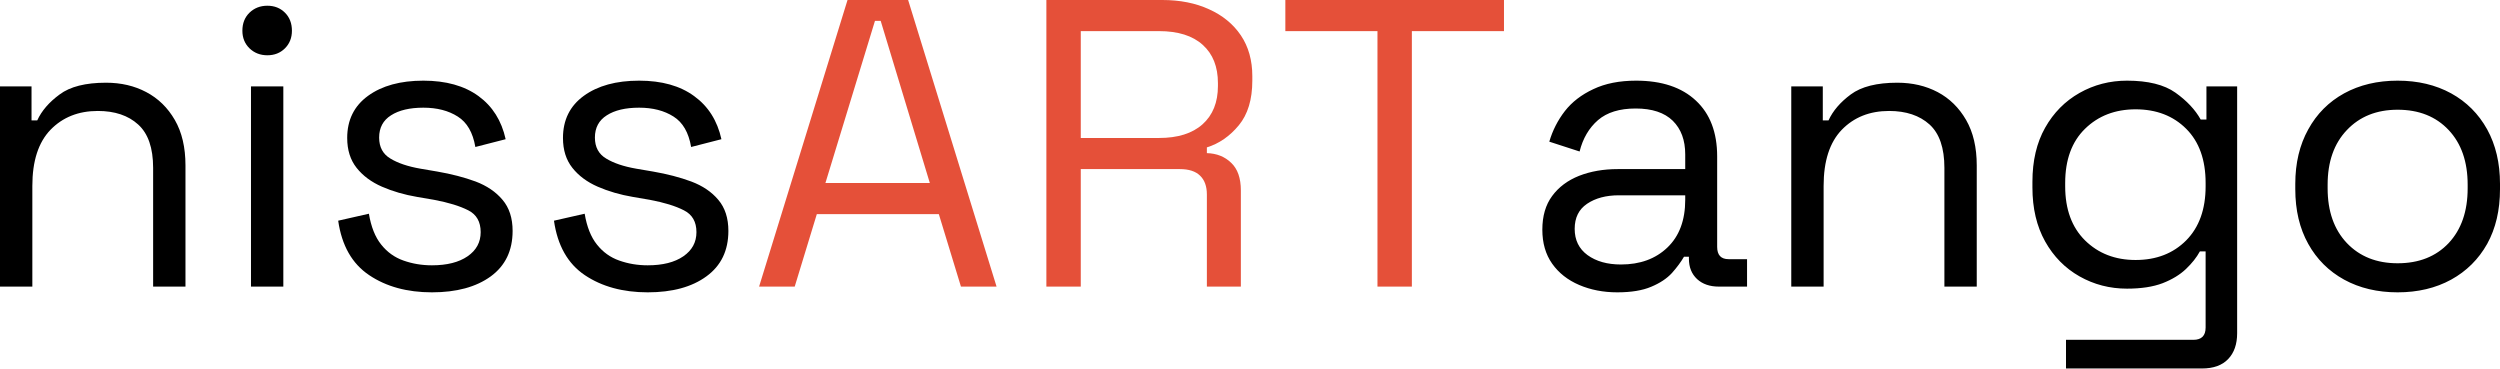
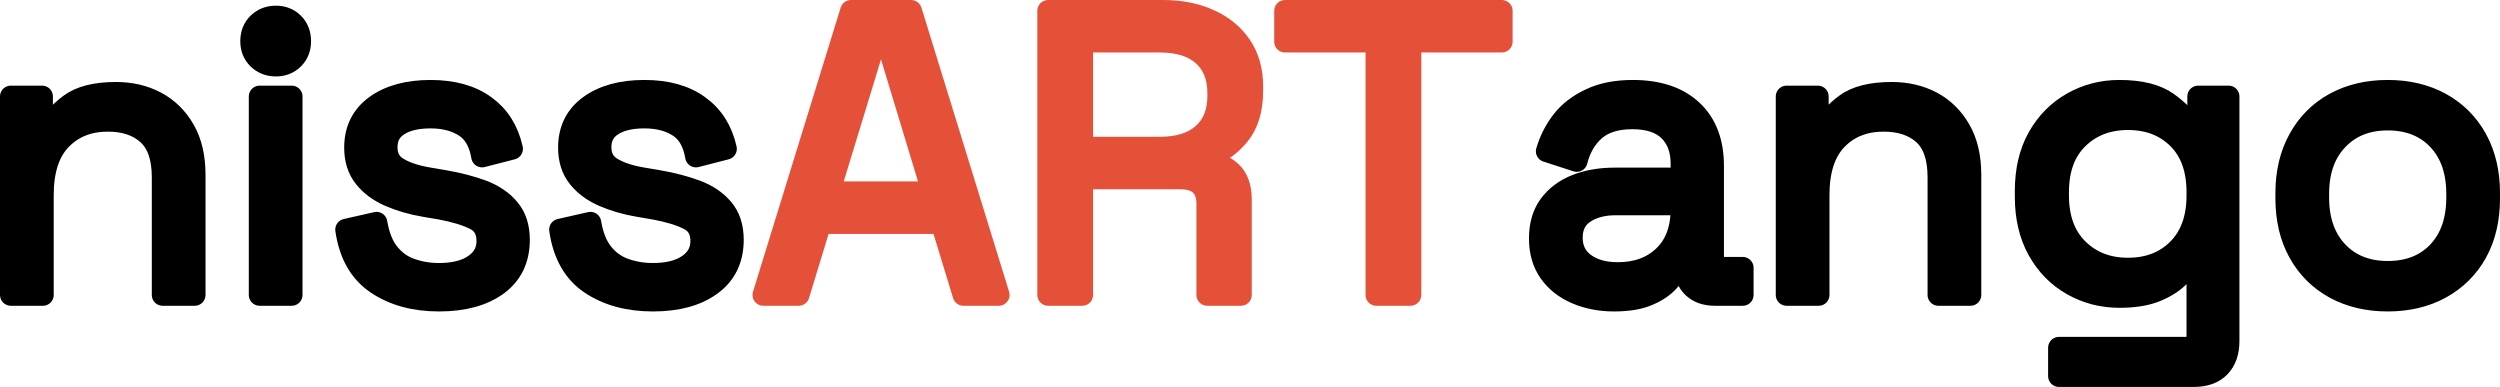
- <svg xmlns="http://www.w3.org/2000/svg" viewBox="2.49 -21.00 183.18 27.00">
-   <path fill="currentColor" d="M2.49 0V-14.67H4.8V-12.18H5.22Q5.7 -13.23 6.86 -14.08Q8.01 -14.94 10.26 -14.94Q11.91 -14.94 13.21 -14.25Q14.52 -13.56 15.3 -12.21Q16.08 -10.86 16.08 -8.88V0H13.71V-8.7Q13.71 -10.89 12.61 -11.88Q11.52 -12.87 9.66 -12.87Q7.53 -12.87 6.19 -11.49Q4.86 -10.11 4.86 -7.38V0ZM20.88 0V-14.67H23.25V0ZM22.08 -16.95Q21.3 -16.95 20.77 -17.46Q20.25 -17.97 20.25 -18.75Q20.25 -19.56 20.77 -20.07Q21.3 -20.58 22.08 -20.58Q22.86 -20.58 23.37 -20.07Q23.88 -19.56 23.88 -18.75Q23.88 -17.97 23.37 -17.46Q22.86 -16.95 22.08 -16.95ZM34.14 0.42Q31.41 0.42 29.54 -0.84Q27.66 -2.1 27.27 -4.83L29.52 -5.34Q29.76 -3.9 30.42 -3.08Q31.08 -2.25 32.05 -1.91Q33.03 -1.56 34.14 -1.56Q35.79 -1.56 36.75 -2.22Q37.71 -2.88 37.71 -3.99Q37.71 -5.13 36.8 -5.59Q35.88 -6.06 34.29 -6.36L33.06 -6.57Q31.65 -6.81 30.48 -7.32Q29.31 -7.83 28.62 -8.7Q27.93 -9.57 27.93 -10.89Q27.93 -12.87 29.46 -13.98Q30.99 -15.09 33.51 -15.09Q36 -15.09 37.55 -13.96Q39.09 -12.84 39.54 -10.8L37.32 -10.23Q37.05 -11.82 36.03 -12.46Q35.01 -13.11 33.51 -13.11Q32.01 -13.11 31.14 -12.55Q30.27 -12 30.27 -10.92Q30.27 -9.87 31.1 -9.38Q31.92 -8.88 33.3 -8.64L34.53 -8.43Q36.09 -8.16 37.34 -7.7Q38.58 -7.23 39.31 -6.36Q40.05 -5.49 40.05 -4.08Q40.05 -1.92 38.45 -0.75Q36.84 0.42 34.14 0.42ZM49.95 0.42Q47.22 0.42 45.34 -0.84Q43.47 -2.1 43.08 -4.83L45.33 -5.34Q45.57 -3.9 46.23 -3.08Q46.89 -2.25 47.86 -1.91Q48.84 -1.56 49.95 -1.56Q51.6 -1.56 52.56 -2.22Q53.52 -2.88 53.52 -3.99Q53.52 -5.13 52.6 -5.59Q51.69 -6.06 50.1 -6.36L48.87 -6.57Q47.46 -6.81 46.29 -7.32Q45.12 -7.83 44.43 -8.7Q43.74 -9.57 43.74 -10.89Q43.74 -12.87 45.27 -13.98Q46.8 -15.09 49.32 -15.09Q51.81 -15.09 53.35 -13.96Q54.9 -12.84 55.35 -10.8L53.13 -10.23Q52.86 -11.82 51.84 -12.46Q50.82 -13.11 49.32 -13.11Q47.82 -13.11 46.95 -12.55Q46.08 -12 46.08 -10.92Q46.08 -9.87 46.91 -9.38Q47.73 -8.88 49.11 -8.64L50.34 -8.43Q51.9 -8.16 53.14 -7.7Q54.39 -7.23 55.12 -6.36Q55.86 -5.49 55.86 -4.08Q55.86 -1.92 54.25 -0.75Q52.65 0.42 49.95 0.42Z" />
-   <path fill="#E55039" d="M58.11 0 64.59 -21H69.03L75.51 0H72.9L71.28 -5.31H62.34L60.72 0ZM62.97 -7.59H70.62L67.02 -19.47H66.6ZM79.16 0V-21H87.65Q89.6 -21 91.08 -20.32Q92.57 -19.65 93.41 -18.41Q94.25 -17.16 94.25 -15.42V-15.09Q94.25 -13.02 93.26 -11.82Q92.27 -10.62 90.92 -10.2V-9.78Q92 -9.75 92.7 -9.07Q93.41 -8.4 93.41 -7.05V0H90.92V-6.75Q90.92 -7.65 90.42 -8.13Q89.93 -8.61 88.94 -8.61H81.68V0ZM81.68 -10.89H87.41Q89.48 -10.89 90.6 -11.89Q91.73 -12.9 91.73 -14.7V-14.91Q91.73 -16.71 90.62 -17.71Q89.51 -18.72 87.41 -18.72H81.68ZM103.42 0V-18.72H96.67V-21H112.69V-18.72H105.94V0Z" />
-   <path fill="currentColor" d="M120.99 0.42Q119.46 0.42 118.2 -0.12Q116.94 -0.66 116.22 -1.68Q115.5 -2.7 115.5 -4.17Q115.5 -5.67 116.22 -6.64Q116.94 -7.62 118.2 -8.12Q119.46 -8.61 121.02 -8.61H125.97V-9.69Q125.97 -11.25 125.06 -12.15Q124.14 -13.05 122.34 -13.05Q120.57 -13.05 119.58 -12.2Q118.59 -11.34 118.23 -9.9L116.01 -10.62Q116.37 -11.85 117.15 -12.86Q117.93 -13.86 119.24 -14.47Q120.54 -15.09 122.37 -15.09Q125.19 -15.09 126.75 -13.63Q128.31 -12.18 128.31 -9.54V-2.91Q128.31 -2.01 129.15 -2.01H130.5V0H128.43Q127.44 0 126.84 -0.55Q126.24 -1.11 126.24 -2.04V-2.19H125.88Q125.55 -1.62 125 -1Q124.44 -0.39 123.48 0.01Q122.52 0.42 120.99 0.42ZM121.26 -1.62Q123.36 -1.62 124.66 -2.86Q125.97 -4.11 125.97 -6.36V-6.69H121.11Q119.7 -6.69 118.78 -6.07Q117.87 -5.46 117.87 -4.23Q117.87 -3 118.81 -2.31Q119.76 -1.62 121.26 -1.62ZM133.74 0V-14.67H136.05V-12.18H136.47Q136.95 -13.23 138.1 -14.08Q139.26 -14.94 141.51 -14.94Q143.16 -14.94 144.47 -14.25Q145.77 -13.56 146.55 -12.21Q147.33 -10.86 147.33 -8.88V0H144.96V-8.7Q144.96 -10.89 143.87 -11.88Q142.77 -12.87 140.91 -12.87Q138.78 -12.87 137.44 -11.49Q136.11 -10.11 136.11 -7.38V0ZM151.41 -7.26V-7.68Q151.41 -9.99 152.34 -11.64Q153.27 -13.29 154.86 -14.19Q156.45 -15.09 158.34 -15.09Q160.65 -15.09 161.89 -14.21Q163.14 -13.32 163.74 -12.24H164.16V-14.67H166.41V3.42Q166.41 4.62 165.75 5.31Q165.09 6 163.83 6H153.87V3.9H163.2Q164.1 3.9 164.1 3V-2.58H163.68Q163.32 -1.92 162.66 -1.29Q162 -0.66 160.95 -0.25Q159.9 0.15 158.34 0.15Q156.45 0.15 154.86 -0.75Q153.27 -1.65 152.34 -3.31Q151.41 -4.98 151.41 -7.26ZM158.97 -1.95Q161.25 -1.95 162.68 -3.39Q164.1 -4.83 164.1 -7.35V-7.59Q164.1 -10.14 162.68 -11.56Q161.25 -12.99 158.97 -12.99Q156.72 -12.99 155.26 -11.56Q153.81 -10.14 153.81 -7.59V-7.35Q153.81 -4.83 155.26 -3.39Q156.72 -1.95 158.97 -1.95ZM178.17 0.42Q175.95 0.42 174.25 -0.51Q172.56 -1.44 171.62 -3.13Q170.67 -4.83 170.67 -7.14V-7.53Q170.67 -9.81 171.62 -11.52Q172.56 -13.23 174.25 -14.16Q175.95 -15.09 178.17 -15.09Q180.39 -15.09 182.09 -14.16Q183.78 -13.23 184.73 -11.52Q185.67 -9.81 185.67 -7.53V-7.14Q185.67 -4.83 184.73 -3.13Q183.78 -1.44 182.09 -0.51Q180.39 0.42 178.17 0.42ZM178.17 -1.71Q180.51 -1.71 181.91 -3.19Q183.3 -4.68 183.3 -7.2V-7.47Q183.3 -9.99 181.91 -11.47Q180.51 -12.96 178.17 -12.96Q175.86 -12.96 174.45 -11.47Q173.04 -9.99 173.04 -7.47V-7.2Q173.04 -4.68 174.45 -3.19Q175.86 -1.71 178.17 -1.71Z" />
+ <svg xmlns="http://www.w3.org/2000/svg" viewBox="1.69 -21.80 184.78 28.60">
+   <path fill="currentColor" d="M2.49 0V-14.67H4.8V-12.18H5.22Q5.7 -13.23 6.86 -14.08Q8.01 -14.94 10.26 -14.94Q11.91 -14.94 13.21 -14.25Q14.52 -13.56 15.3 -12.21Q16.08 -10.86 16.08 -8.88V0H13.71V-8.7Q13.71 -10.89 12.61 -11.88Q11.52 -12.87 9.66 -12.87Q7.53 -12.87 6.19 -11.49Q4.86 -10.11 4.86 -7.38V0ZM20.88 0V-14.67H23.25V0ZM22.08 -16.95Q21.3 -16.95 20.77 -17.46Q20.25 -17.97 20.25 -18.75Q20.25 -19.56 20.77 -20.07Q21.3 -20.58 22.08 -20.58Q22.86 -20.58 23.37 -20.07Q23.88 -19.56 23.88 -18.75Q23.88 -17.97 23.37 -17.46Q22.86 -16.95 22.08 -16.95ZM34.14 0.42Q31.41 0.42 29.54 -0.84Q27.66 -2.1 27.27 -4.83L29.52 -5.34Q29.76 -3.9 30.42 -3.08Q31.08 -2.25 32.05 -1.91Q33.03 -1.56 34.14 -1.56Q35.79 -1.56 36.75 -2.22Q37.71 -2.88 37.71 -3.99Q37.71 -5.13 36.8 -5.59Q35.88 -6.06 34.29 -6.36L33.06 -6.57Q31.65 -6.81 30.48 -7.32Q29.31 -7.83 28.62 -8.7Q27.93 -9.57 27.93 -10.89Q27.93 -12.87 29.46 -13.98Q30.99 -15.09 33.51 -15.09Q36 -15.09 37.55 -13.96Q39.09 -12.84 39.54 -10.8L37.32 -10.23Q37.05 -11.82 36.03 -12.46Q35.01 -13.11 33.51 -13.11Q32.01 -13.11 31.14 -12.55Q30.27 -12 30.27 -10.92Q30.27 -9.87 31.1 -9.38Q31.92 -8.88 33.3 -8.64L34.53 -8.43Q36.09 -8.16 37.34 -7.7Q38.58 -7.23 39.31 -6.36Q40.05 -5.49 40.05 -4.08Q40.05 -1.92 38.45 -0.75Q36.84 0.42 34.14 0.42ZM49.95 0.42Q47.22 0.42 45.34 -0.84Q43.47 -2.1 43.08 -4.83L45.33 -5.34Q45.57 -3.9 46.23 -3.08Q46.89 -2.25 47.86 -1.91Q48.84 -1.56 49.95 -1.56Q51.6 -1.56 52.56 -2.22Q53.52 -2.88 53.52 -3.99Q53.52 -5.13 52.6 -5.59Q51.69 -6.06 50.1 -6.36L48.87 -6.57Q47.46 -6.81 46.29 -7.32Q45.12 -7.83 44.43 -8.7Q43.74 -9.57 43.74 -10.89Q43.74 -12.87 45.27 -13.98Q46.8 -15.09 49.32 -15.09Q51.81 -15.09 53.35 -13.96Q54.9 -12.84 55.35 -10.8L53.13 -10.23Q52.86 -11.82 51.84 -12.46Q50.82 -13.11 49.32 -13.11Q47.82 -13.11 46.95 -12.55Q46.08 -12 46.08 -10.92Q46.08 -9.87 46.91 -9.38Q47.73 -8.88 49.11 -8.64L50.34 -8.43Q51.9 -8.16 53.14 -7.7Q54.39 -7.23 55.12 -6.36Q55.86 -5.49 55.86 -4.08Q55.86 -1.92 54.25 -0.75Q52.65 0.42 49.95 0.42Z" stroke="currentColor" stroke-width="1.6" stroke-linejoin="round" paint-order="stroke" />
+   <path fill="#E55039" d="M58.11 0 64.59 -21H69.03L75.51 0H72.9L71.28 -5.31H62.34L60.72 0ZM62.97 -7.59H70.62L67.02 -19.47H66.6ZM79.16 0V-21H87.65Q89.6 -21 91.08 -20.32Q92.57 -19.65 93.41 -18.41Q94.25 -17.16 94.25 -15.42V-15.09Q94.25 -13.02 93.26 -11.82Q92.27 -10.62 90.92 -10.2V-9.78Q92 -9.75 92.7 -9.07Q93.41 -8.4 93.41 -7.05V0H90.92V-6.75Q90.92 -7.65 90.42 -8.13Q89.93 -8.61 88.94 -8.61H81.68V0ZM81.68 -10.89H87.41Q89.48 -10.89 90.6 -11.89Q91.73 -12.9 91.73 -14.7V-14.91Q91.73 -16.71 90.62 -17.71Q89.51 -18.72 87.41 -18.72H81.68ZM103.42 0V-18.72H96.67V-21H112.69V-18.72H105.94V0Z" stroke="#E55039" stroke-width="1.6" stroke-linejoin="round" paint-order="stroke" />
+   <path fill="currentColor" d="M120.99 0.42Q119.46 0.42 118.2 -0.12Q116.94 -0.66 116.22 -1.68Q115.5 -2.7 115.5 -4.17Q115.5 -5.67 116.22 -6.64Q116.94 -7.62 118.2 -8.12Q119.46 -8.61 121.02 -8.61H125.97V-9.69Q125.97 -11.25 125.06 -12.15Q124.14 -13.05 122.34 -13.05Q120.57 -13.05 119.58 -12.2Q118.59 -11.34 118.23 -9.9L116.01 -10.62Q116.37 -11.85 117.15 -12.86Q117.93 -13.86 119.24 -14.47Q120.54 -15.09 122.37 -15.09Q125.19 -15.09 126.75 -13.63Q128.31 -12.18 128.31 -9.54V-2.91Q128.31 -2.01 129.15 -2.01H130.5V0H128.43Q127.44 0 126.84 -0.55Q126.24 -1.11 126.24 -2.04V-2.19H125.88Q125.55 -1.62 125 -1Q124.44 -0.39 123.48 0.01Q122.52 0.42 120.99 0.42ZM121.26 -1.62Q123.36 -1.62 124.66 -2.86Q125.97 -4.11 125.97 -6.36V-6.69H121.11Q119.7 -6.69 118.78 -6.07Q117.87 -5.46 117.87 -4.23Q117.87 -3 118.81 -2.31Q119.76 -1.62 121.26 -1.62ZM133.74 0V-14.67H136.05V-12.18H136.47Q136.95 -13.23 138.1 -14.08Q139.26 -14.94 141.51 -14.94Q143.16 -14.94 144.47 -14.25Q145.77 -13.56 146.55 -12.21Q147.33 -10.86 147.33 -8.88V0H144.96V-8.7Q144.96 -10.89 143.87 -11.88Q142.77 -12.87 140.91 -12.87Q138.78 -12.87 137.44 -11.49Q136.11 -10.11 136.11 -7.38V0ZM151.41 -7.26V-7.68Q151.41 -9.99 152.34 -11.64Q153.27 -13.29 154.86 -14.19Q156.45 -15.09 158.34 -15.09Q160.65 -15.09 161.89 -14.21Q163.14 -13.32 163.74 -12.24H164.16V-14.67H166.41V3.42Q166.41 4.62 165.75 5.31Q165.09 6 163.83 6H153.87V3.9H163.2Q164.1 3.9 164.1 3V-2.58H163.68Q163.32 -1.92 162.66 -1.29Q162 -0.66 160.95 -0.25Q159.9 0.15 158.34 0.15Q156.45 0.15 154.86 -0.75Q153.27 -1.65 152.34 -3.31Q151.41 -4.98 151.41 -7.26ZM158.97 -1.95Q161.25 -1.95 162.68 -3.39Q164.1 -4.83 164.1 -7.35V-7.59Q164.1 -10.14 162.68 -11.56Q161.25 -12.99 158.97 -12.99Q156.72 -12.99 155.26 -11.56Q153.81 -10.14 153.81 -7.59V-7.35Q153.81 -4.83 155.26 -3.39Q156.72 -1.95 158.97 -1.95ZM178.17 0.42Q175.95 0.42 174.25 -0.51Q172.56 -1.44 171.62 -3.13Q170.67 -4.83 170.67 -7.14V-7.53Q170.67 -9.81 171.62 -11.52Q172.56 -13.23 174.25 -14.16Q175.95 -15.09 178.17 -15.09Q180.39 -15.09 182.09 -14.16Q183.78 -13.23 184.73 -11.52Q185.67 -9.81 185.67 -7.53V-7.14Q185.67 -4.83 184.73 -3.13Q183.78 -1.44 182.09 -0.51Q180.39 0.42 178.17 0.42ZM178.17 -1.71Q180.51 -1.71 181.91 -3.19Q183.3 -4.68 183.3 -7.2V-7.47Q183.3 -9.99 181.91 -11.47Q180.51 -12.96 178.17 -12.96Q175.86 -12.96 174.45 -11.47Q173.04 -9.99 173.04 -7.47V-7.2Q173.04 -4.68 174.45 -3.19Q175.86 -1.71 178.17 -1.71Z" stroke="currentColor" stroke-width="1.6" stroke-linejoin="round" paint-order="stroke" />
</svg>
